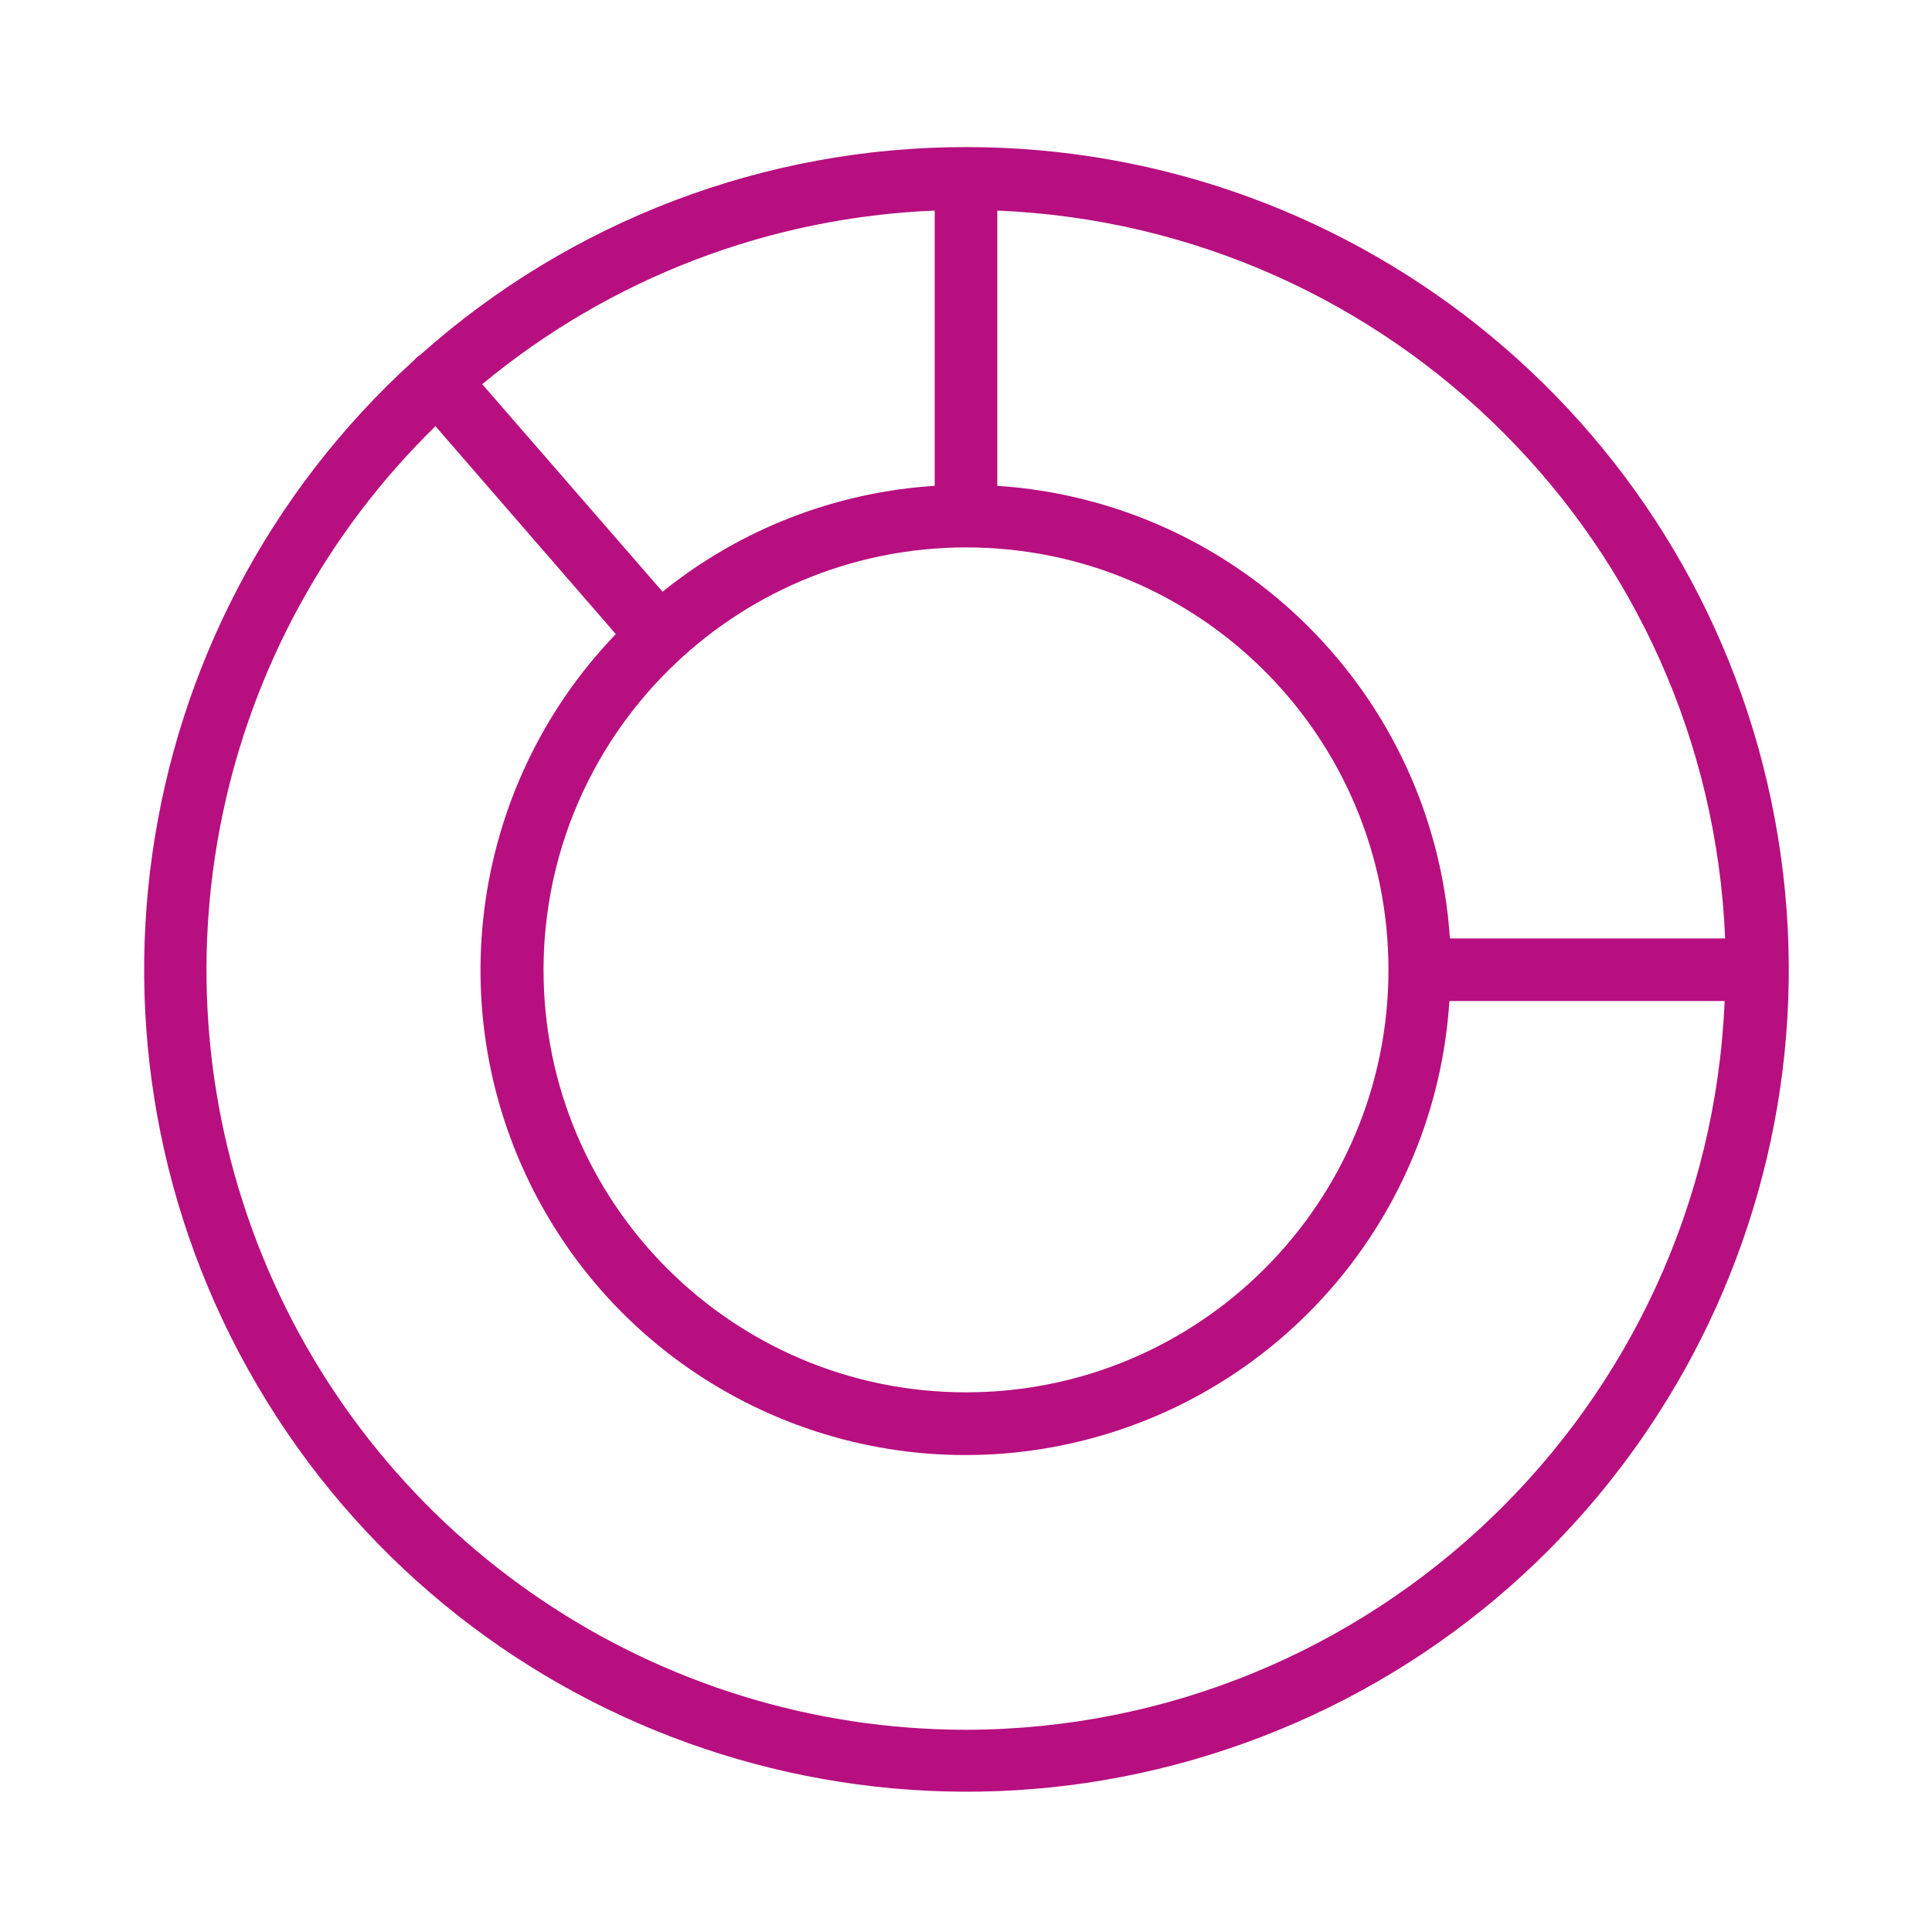
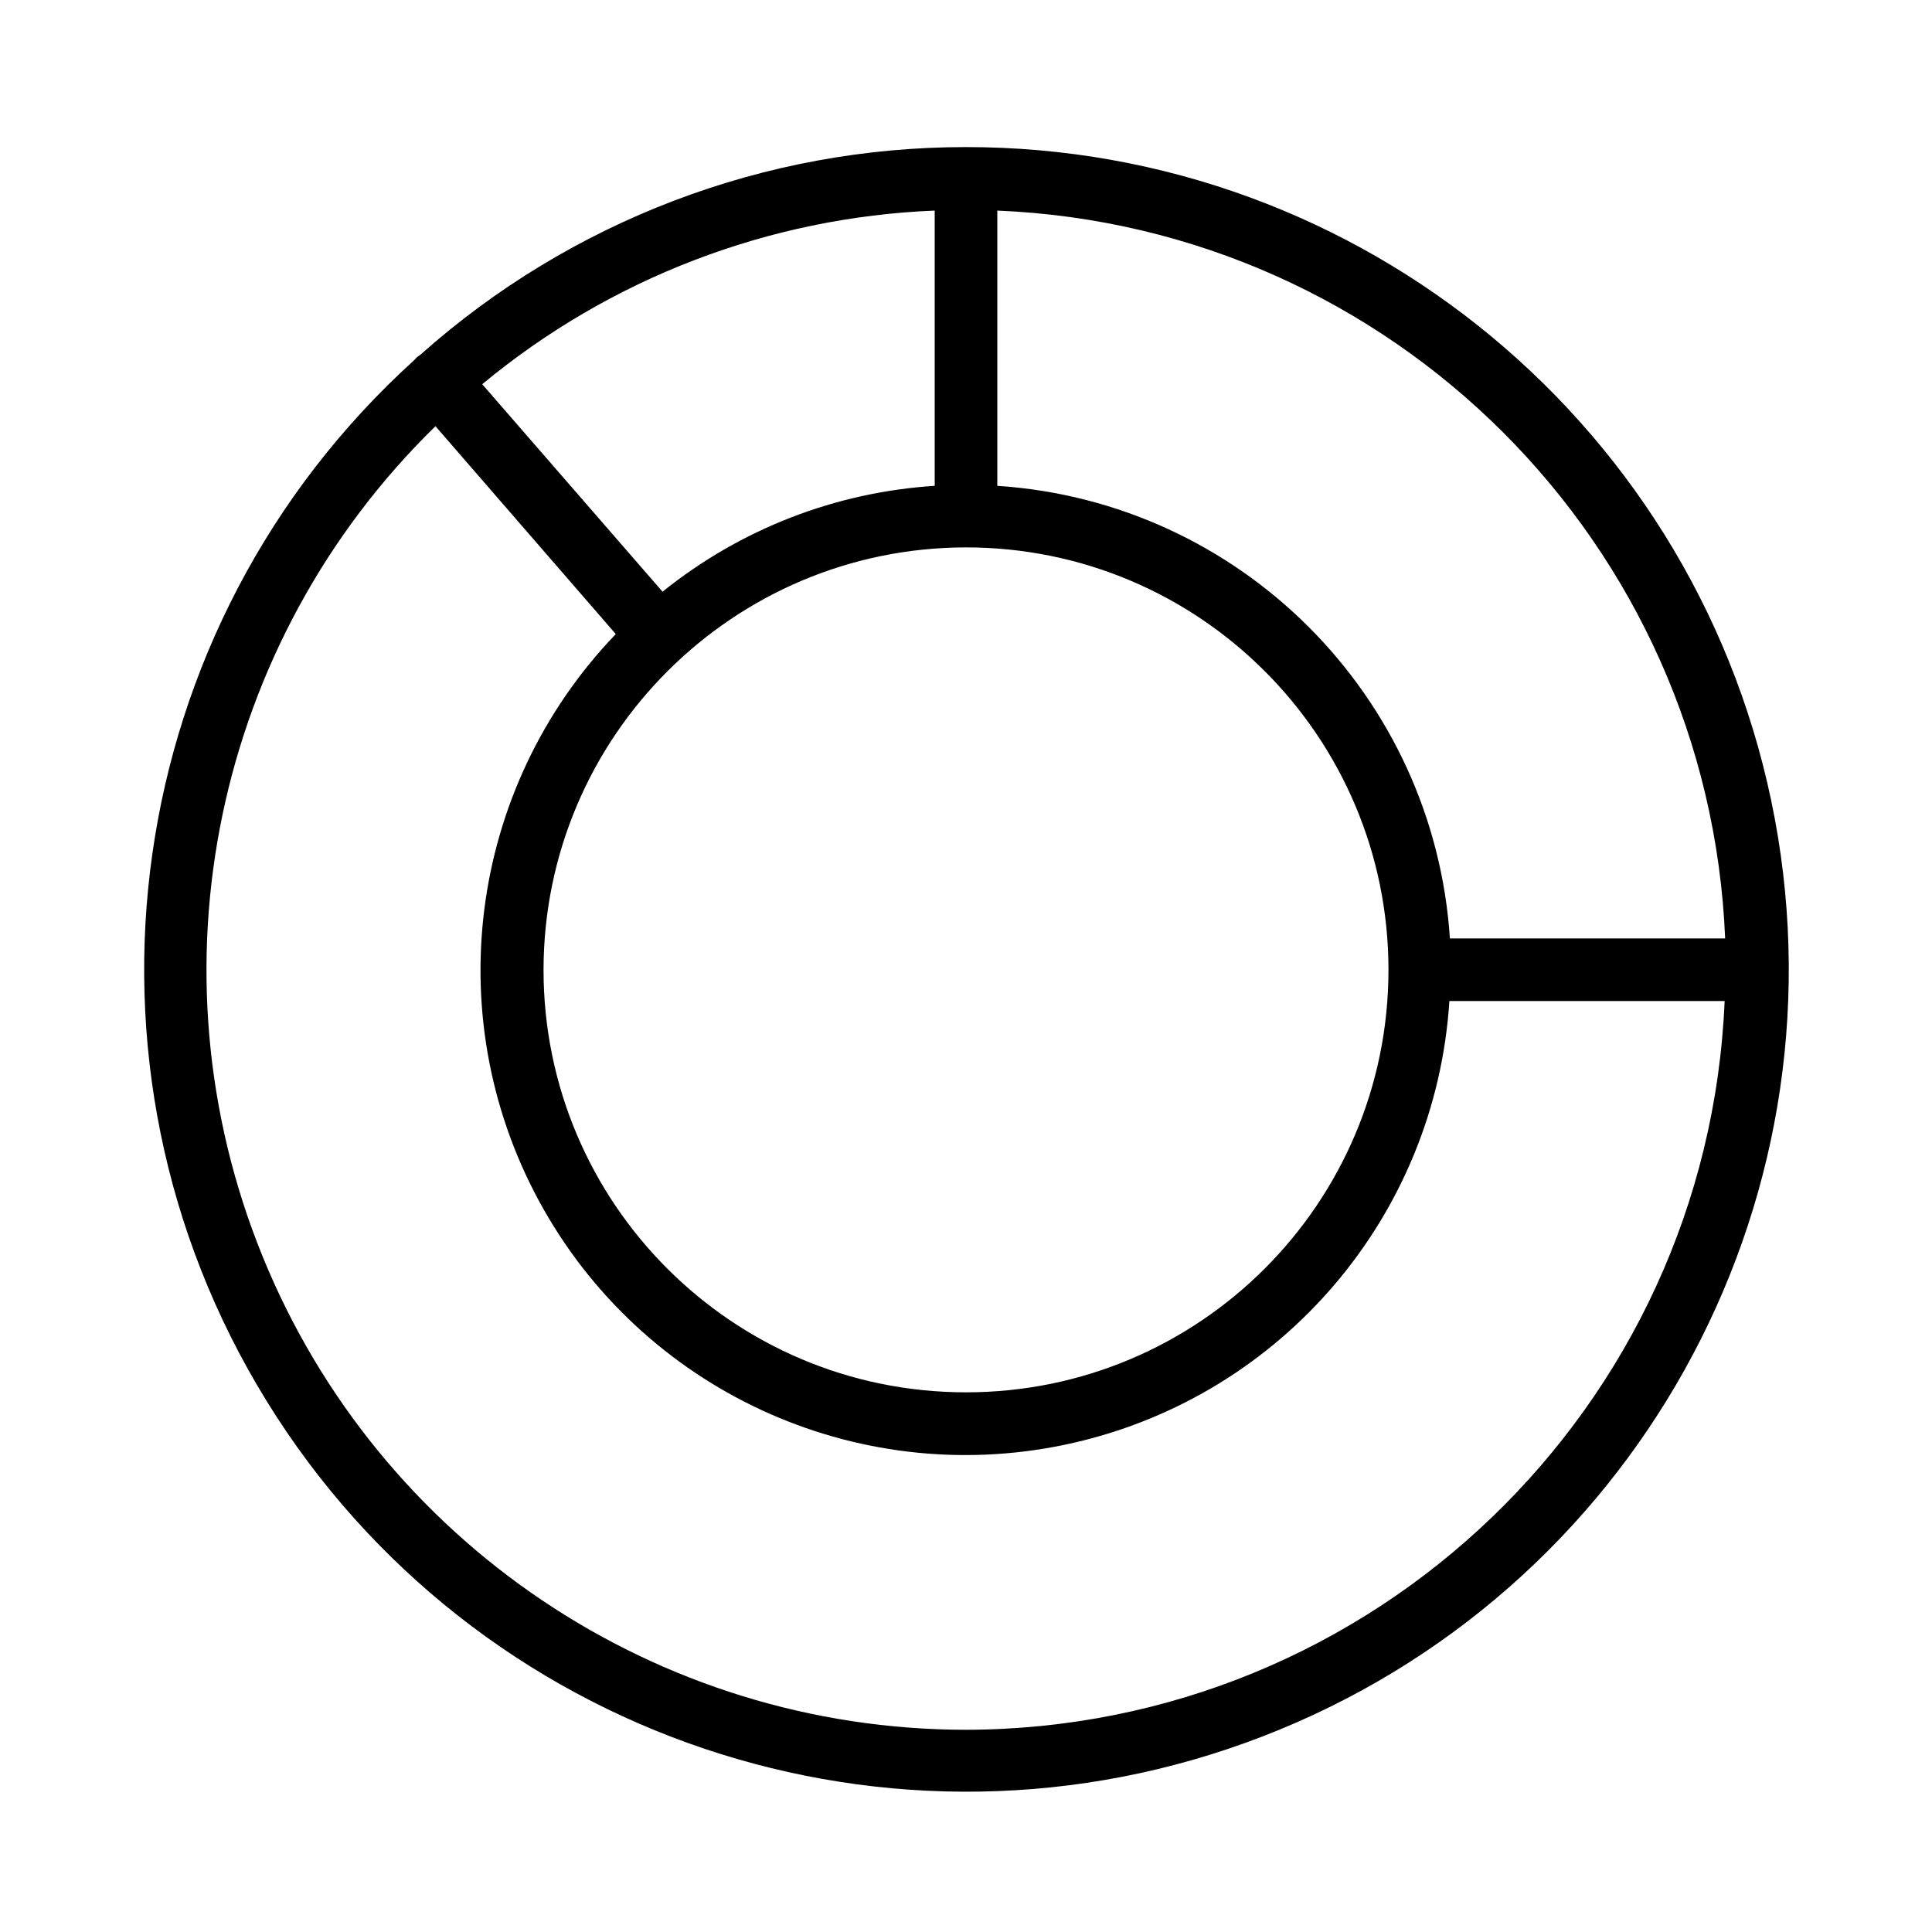
<svg xmlns="http://www.w3.org/2000/svg" id="Layer_1" data-name="Layer 1" viewBox="0 0 150 150">
  <defs>
-     <style>.cls-1{fill:#b70f7f;}</style>
+     <style>.cls-1{fill: currentColor;}</style>
  </defs>
  <path class="cls-1" d="M75,11.42A63.6,63.6,0,0,0,32.64,27.54a2.48,2.48,0,0,0-.26.19,2.39,2.39,0,0,0-.22.23A63.84,63.84,0,1,0,75,11.42Zm58.94,61.44H112.57A37.7,37.7,0,0,0,77.43,37.72V16.35A59,59,0,0,1,133.94,72.86ZM72.57,37.72a37.49,37.49,0,0,0-21.13,8.22l-14-16.11A58.74,58.74,0,0,1,72.57,16.35ZM75,42.5A32.8,32.8,0,1,1,42.2,75.29,32.84,32.84,0,0,1,75,42.5Zm0,91.8A59,59,0,0,1,33.81,33.09l14,16.14a37.65,37.65,0,1,0,64.72,28.49h21.37A59.07,59.07,0,0,1,75,134.3Z" />
</svg>
